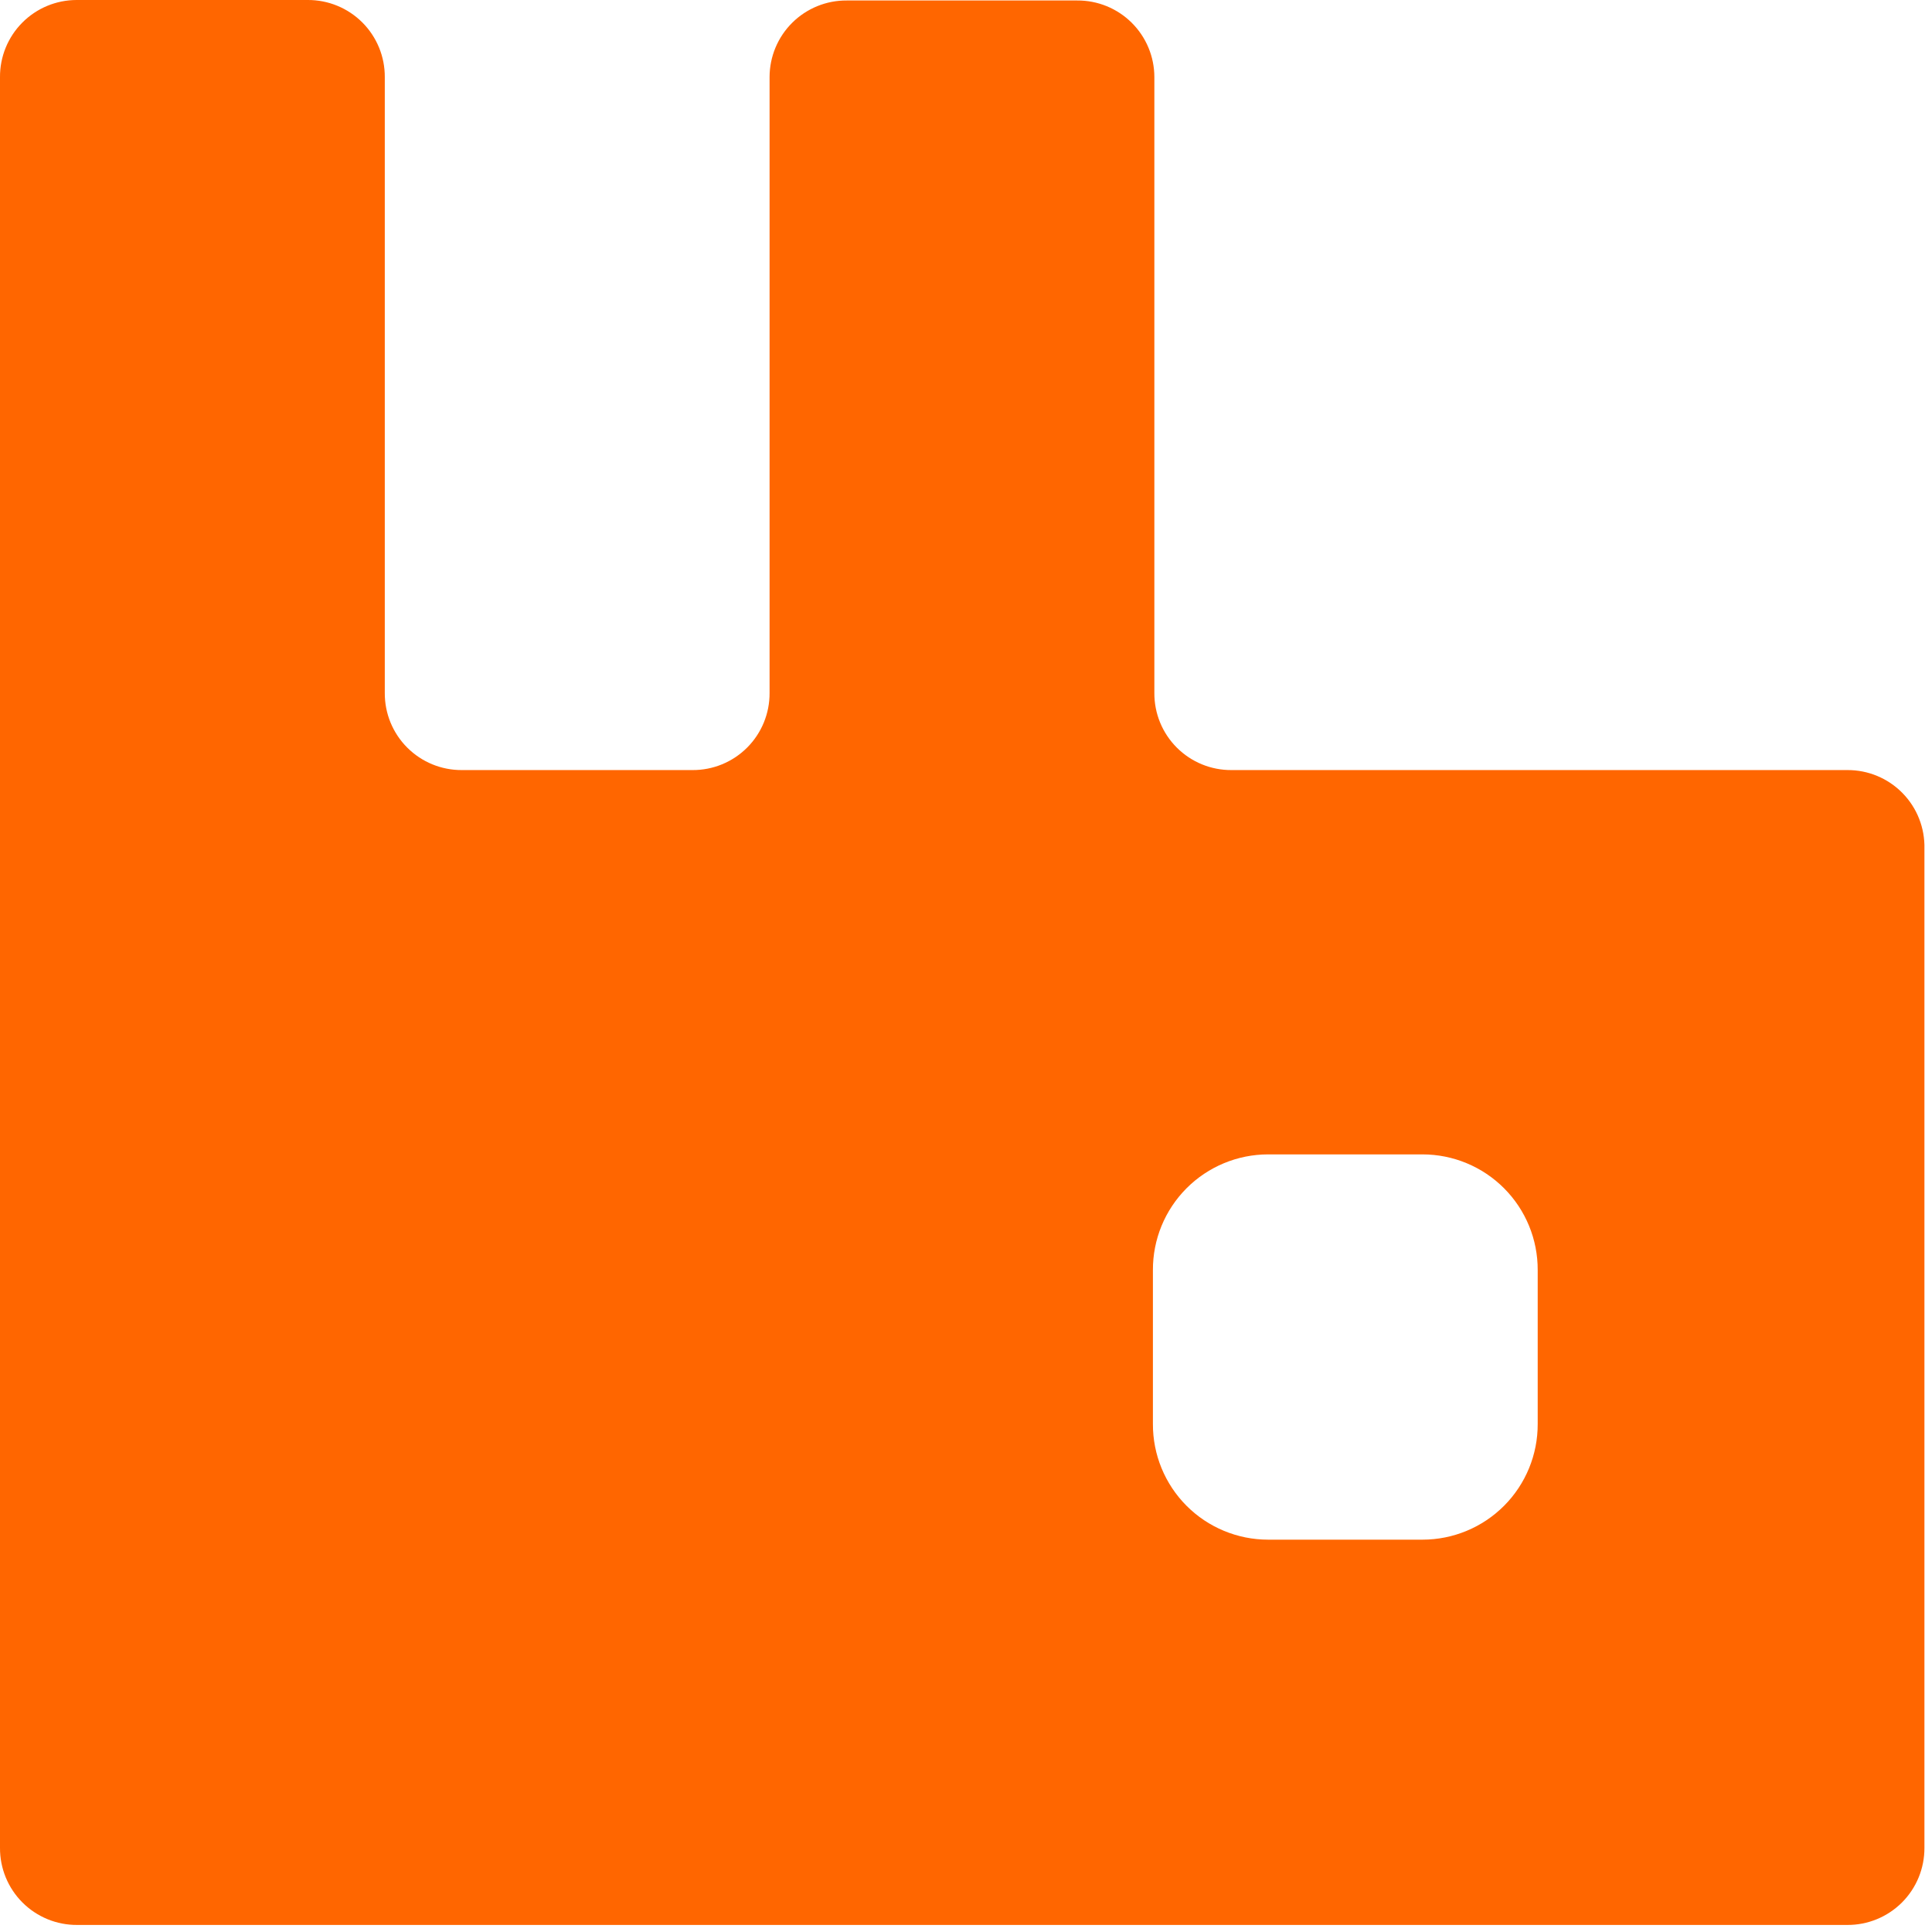
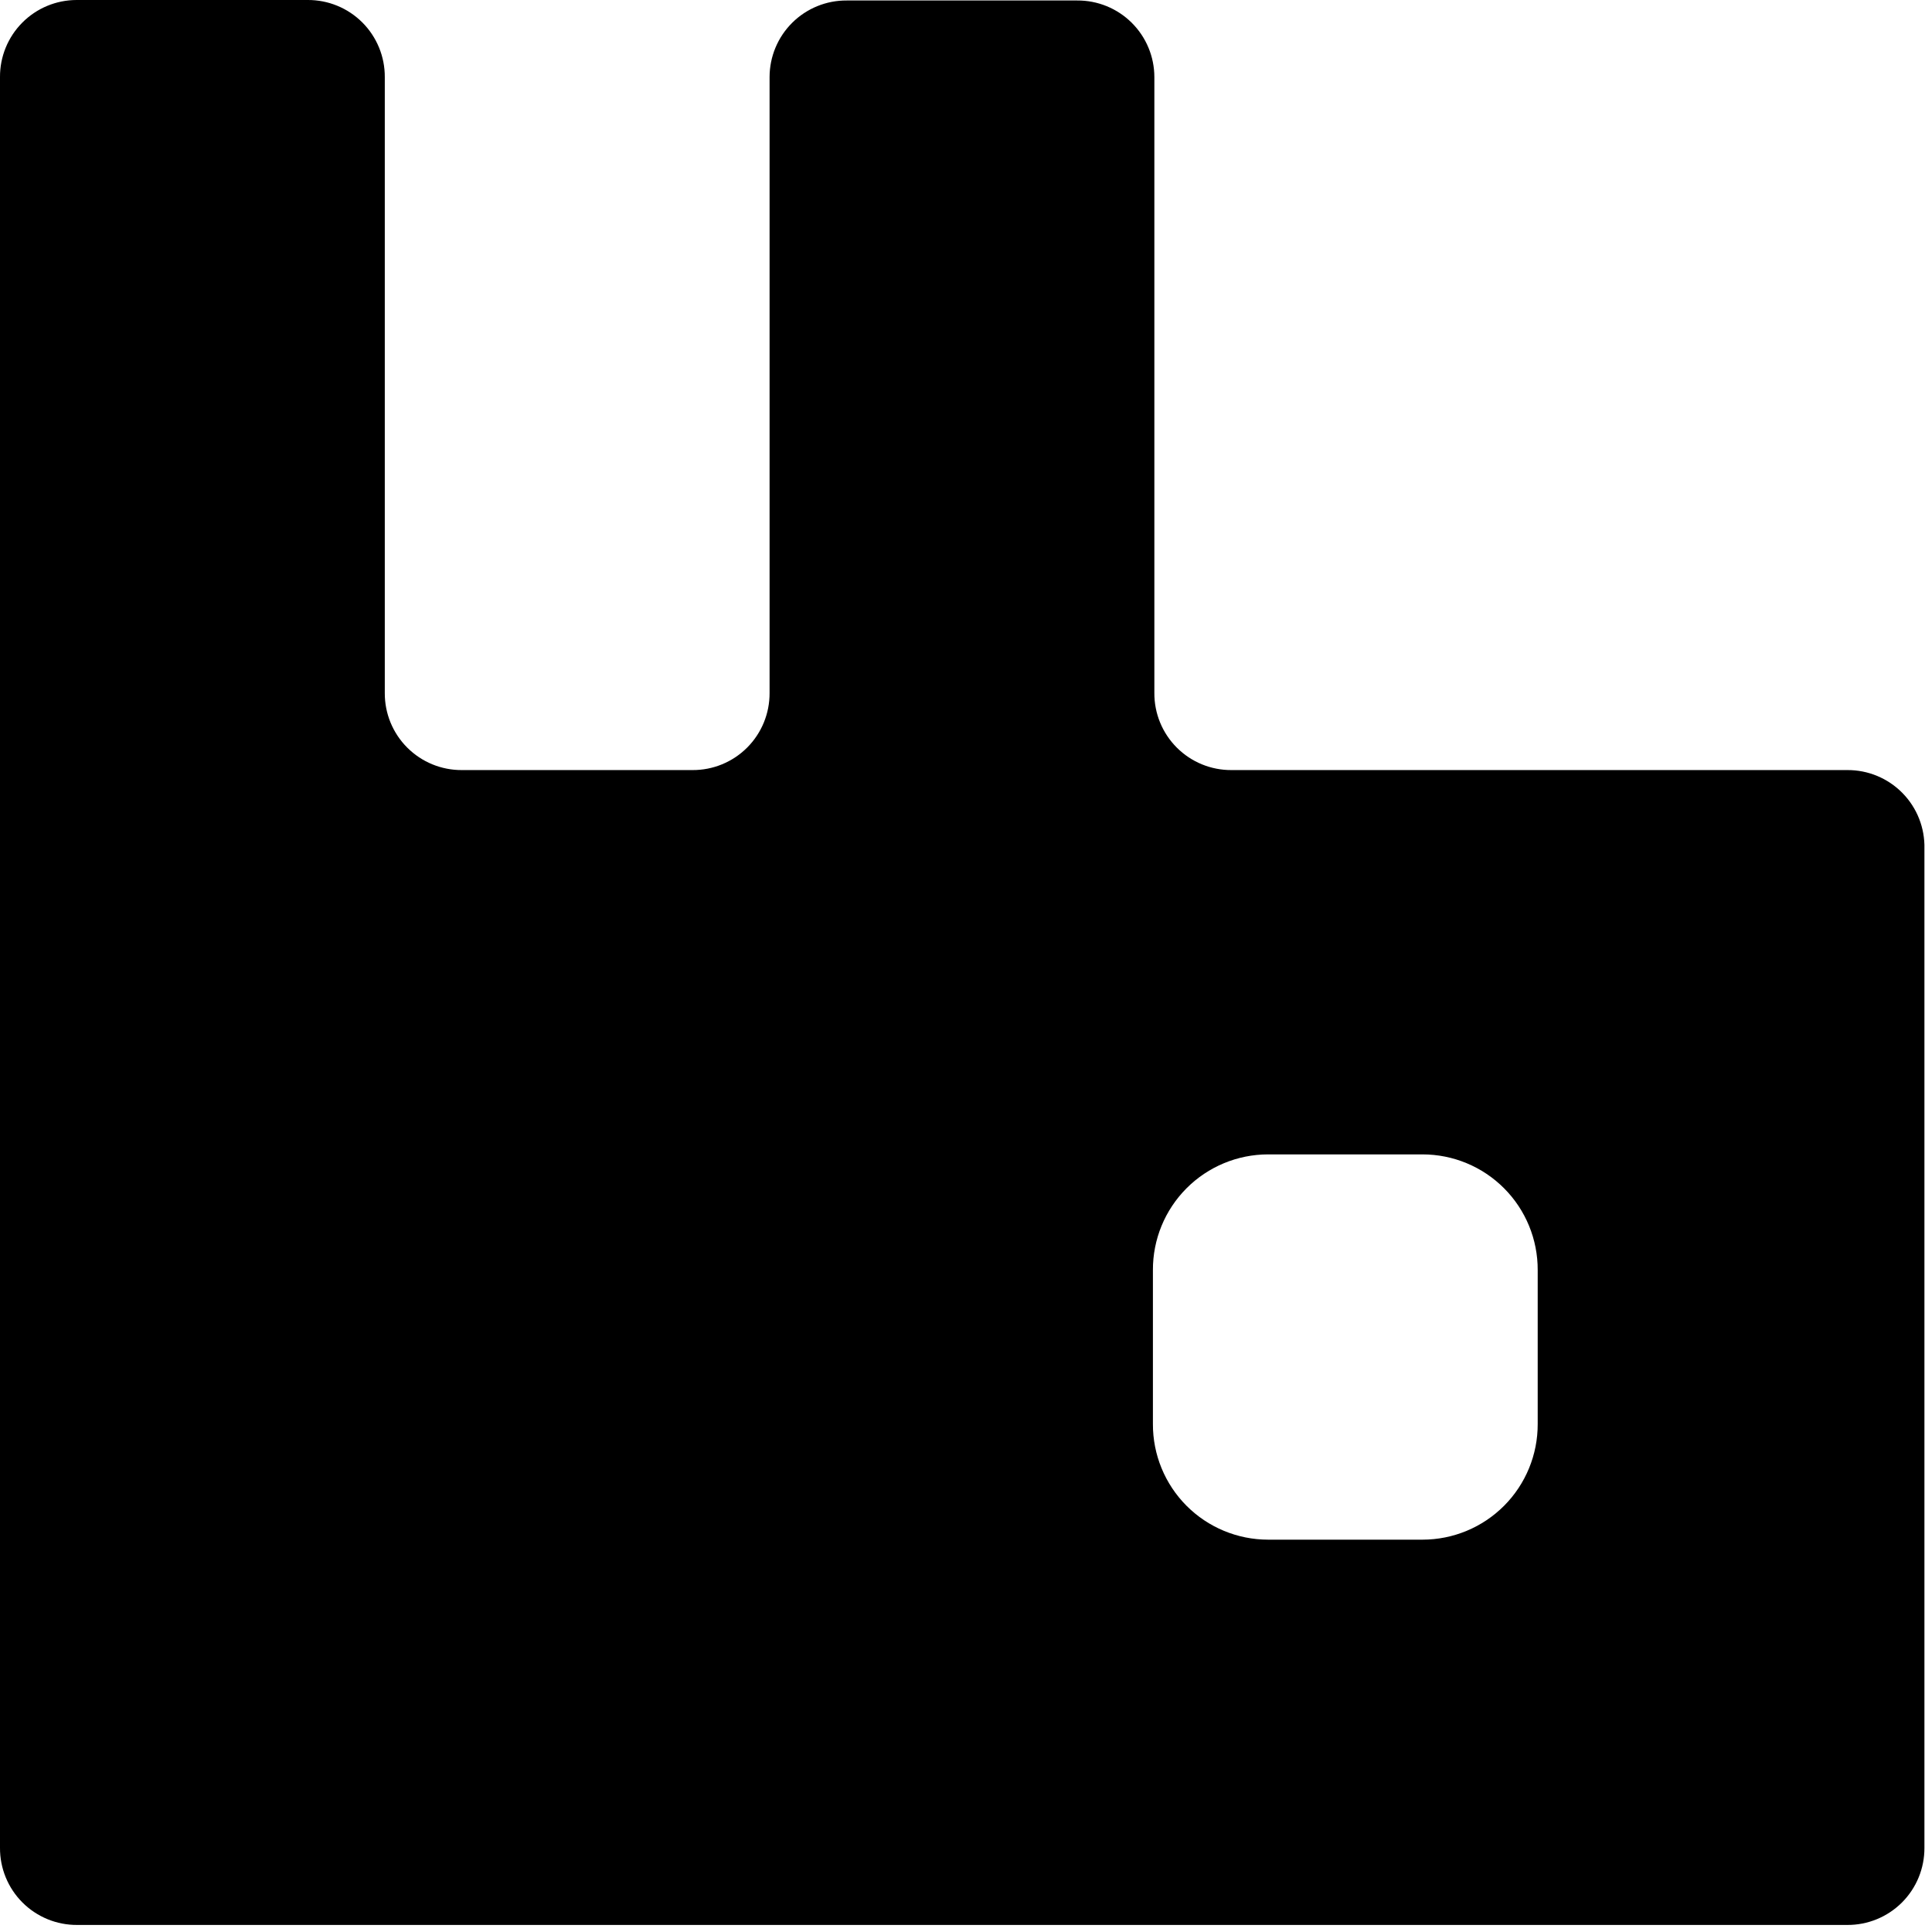
<svg xmlns="http://www.w3.org/2000/svg" width="256px" height="257px" viewBox="0 0 256 257" version="1.1" preserveAspectRatio="xMidYMid">
  <g>
-     <path d="M245.734,102.437 L163.823,102.437 C161.095,102.455 158.475,101.379 156.547,99.45 C154.618,97.522 153.542,94.902 153.56,92.174 L153.56,10.263 C153.56,7.547 152.476,4.943 150.55,3.029 C148.623,1.114 146.013,0.047 143.297,0.065 L112.636,0.065 C109.92,0.047 107.31,1.114 105.383,3.029 C103.456,4.943 102.373,7.547 102.373,10.263 L102.373,92.174 C102.39,94.902 101.315,97.522 99.386,99.45 C97.458,101.379 94.837,102.455 92.11,102.437 L61.45,102.437 C58.723,102.455 56.102,101.379 54.174,99.45 C52.245,97.522 51.17,94.902 51.187,92.174 L51.187,10.263 C51.204,7.536 50.128,4.916 48.2,2.987 C46.271,1.059 43.651,-0.017 40.924,0 L10.199,0 C7.483,0 4.879,1.084 2.965,3.01 C1.05,4.937 -0.017,7.547 0,10.263 L0,245.798 C-0.017,248.525 1.059,251.146 2.987,253.074 C4.916,255.002 7.536,256.078 10.263,256.061 L245.734,256.061 C248.461,256.078 251.081,255.002 253.01,253.074 C254.938,251.146 256.014,248.525 255.997,245.798 L255.997,112.893 C256.066,110.133 255.014,107.462 253.079,105.492 C251.145,103.521 248.495,102.419 245.734,102.437 Z M204.554,189.416 C204.571,193.493 202.963,197.409 200.086,200.298 C197.209,203.186 193.3,204.81 189.223,204.81 L168.698,204.81 C164.621,204.81 160.711,203.186 157.835,200.298 C154.958,197.409 153.35,193.493 153.367,189.416 L153.367,168.954 C153.35,164.877 154.958,160.961 157.835,158.073 C160.711,155.184 164.621,153.56 168.698,153.56 L189.223,153.56 C193.3,153.56 197.209,155.184 200.086,158.073 C202.963,160.961 204.571,164.877 204.554,168.954 L204.554,189.416 L204.554,189.416 Z" fill="#FF6600" />
+     <path d="M245.734,102.437 L163.823,102.437 C161.095,102.455 158.475,101.379 156.547,99.45 C154.618,97.522 153.542,94.902 153.56,92.174 L153.56,10.263 C153.56,7.547 152.476,4.943 150.55,3.029 C148.623,1.114 146.013,0.047 143.297,0.065 L112.636,0.065 C109.92,0.047 107.31,1.114 105.383,3.029 C103.456,4.943 102.373,7.547 102.373,10.263 L102.373,92.174 C102.39,94.902 101.315,97.522 99.386,99.45 C97.458,101.379 94.837,102.455 92.11,102.437 L61.45,102.437 C58.723,102.455 56.102,101.379 54.174,99.45 C52.245,97.522 51.17,94.902 51.187,92.174 L51.187,10.263 C51.204,7.536 50.128,4.916 48.2,2.987 C46.271,1.059 43.651,-0.017 40.924,0 L10.199,0 C7.483,0 4.879,1.084 2.965,3.01 C1.05,4.937 -0.017,7.547 0,10.263 L0,245.798 C-0.017,248.525 1.059,251.146 2.987,253.074 C4.916,255.002 7.536,256.078 10.263,256.061 L245.734,256.061 C248.461,256.078 251.081,255.002 253.01,253.074 C254.938,251.146 256.014,248.525 255.997,245.798 L255.997,112.893 C256.066,110.133 255.014,107.462 253.079,105.492 C251.145,103.521 248.495,102.419 245.734,102.437 Z M204.554,189.416 C204.571,193.493 202.963,197.409 200.086,200.298 C197.209,203.186 193.3,204.81 189.223,204.81 L168.698,204.81 C164.621,204.81 160.711,203.186 157.835,200.298 C154.958,197.409 153.35,193.493 153.367,189.416 L153.367,168.954 C153.35,164.877 154.958,160.961 157.835,158.073 C160.711,155.184 164.621,153.56 168.698,153.56 L189.223,153.56 C193.3,153.56 197.209,155.184 200.086,158.073 C202.963,160.961 204.571,164.877 204.554,168.954 L204.554,189.416 L204.554,189.416 Z" fill="currentColor" />
  </g>
</svg>
